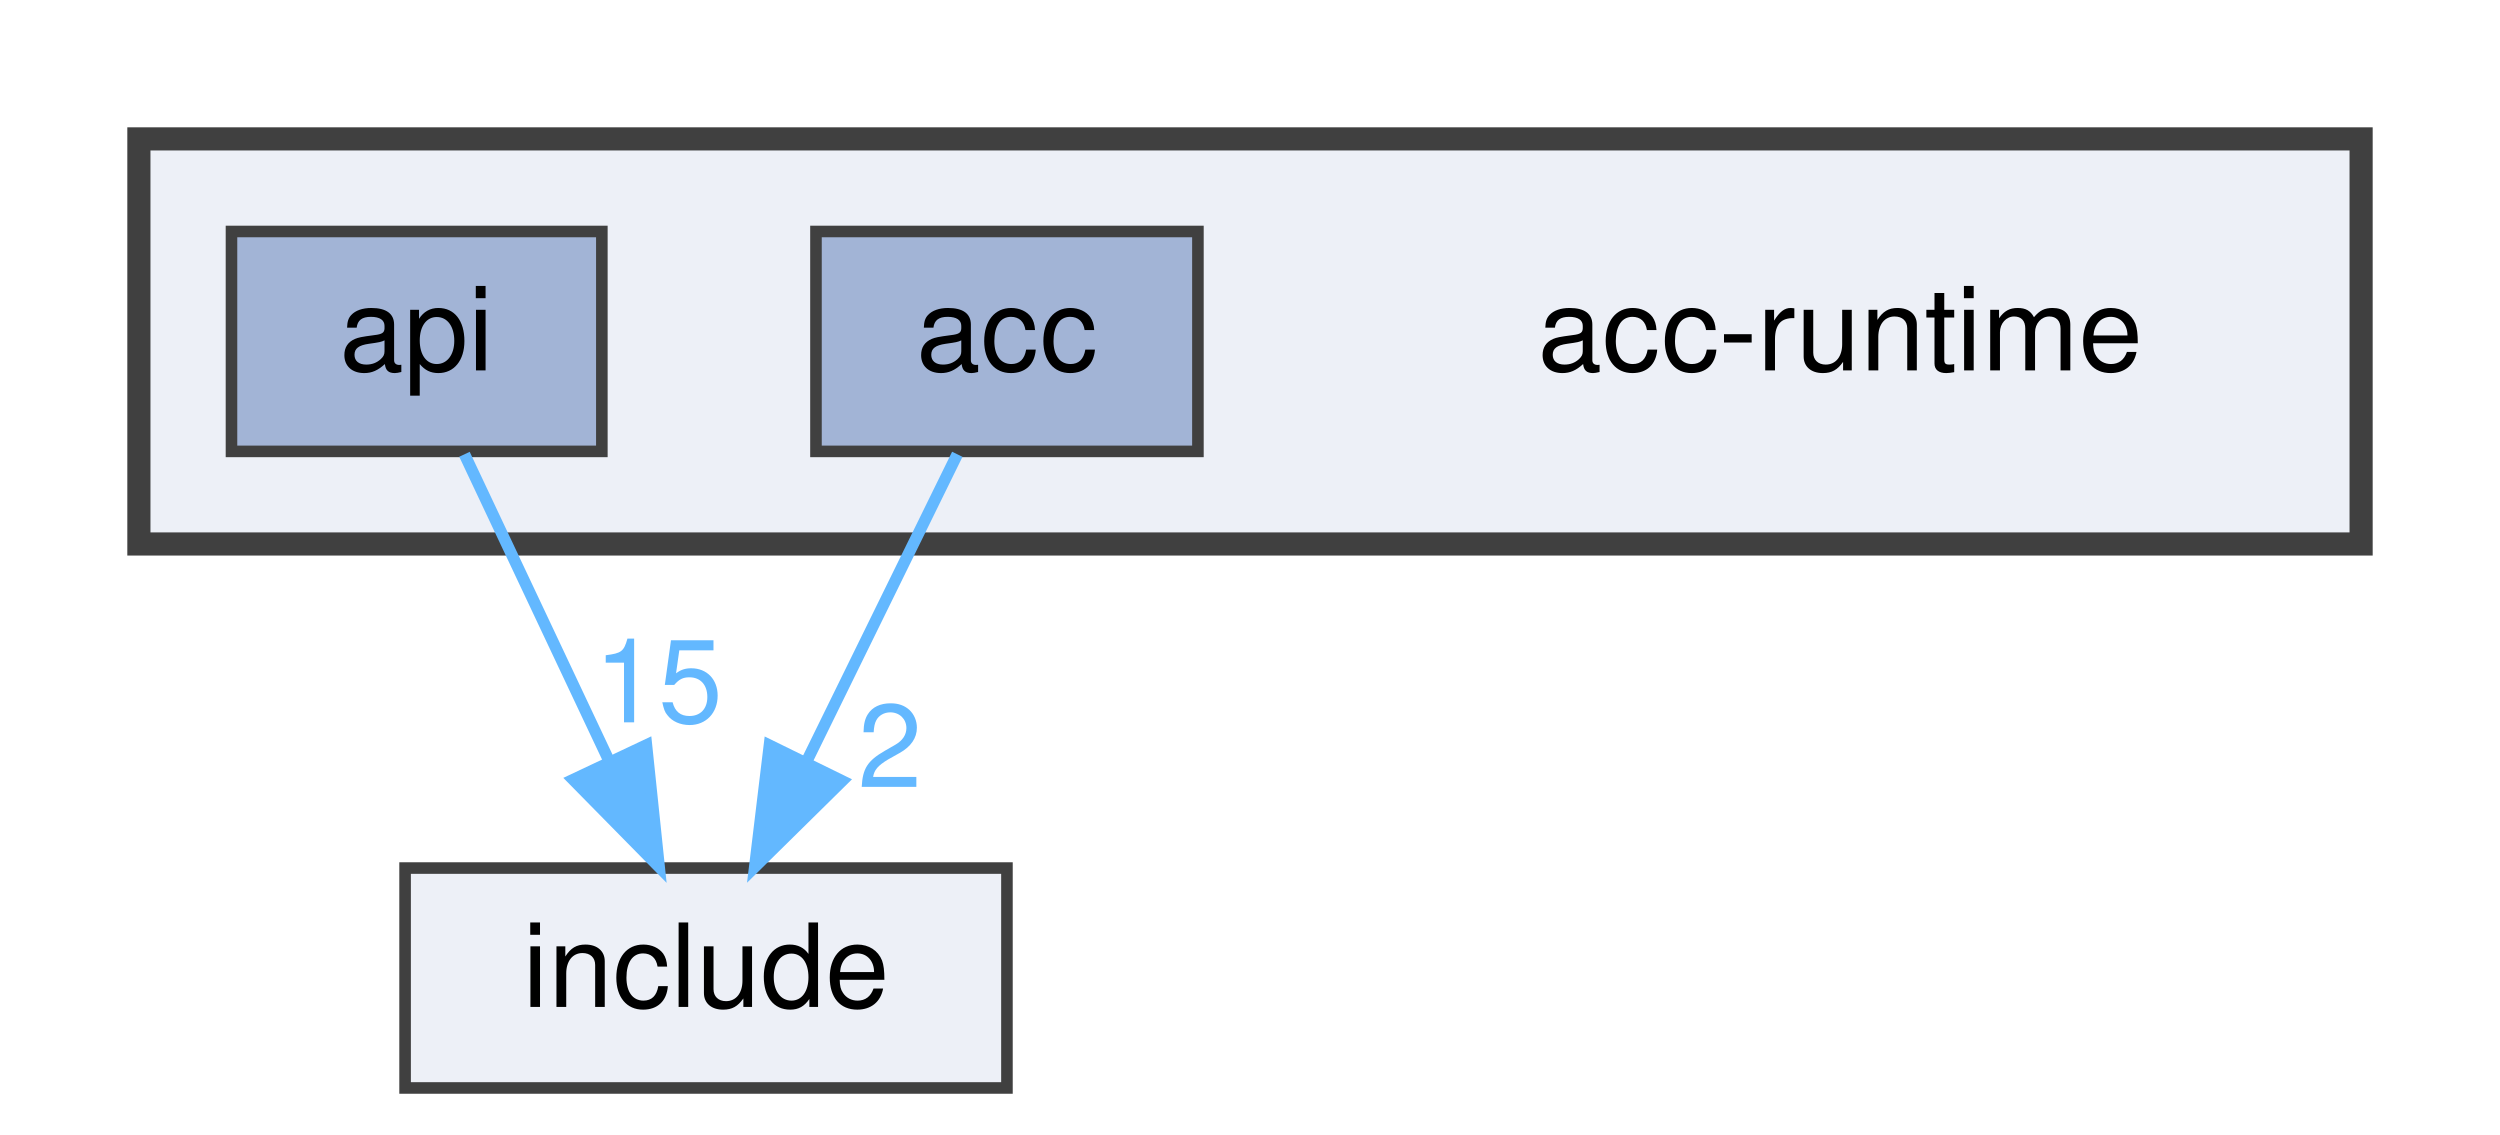
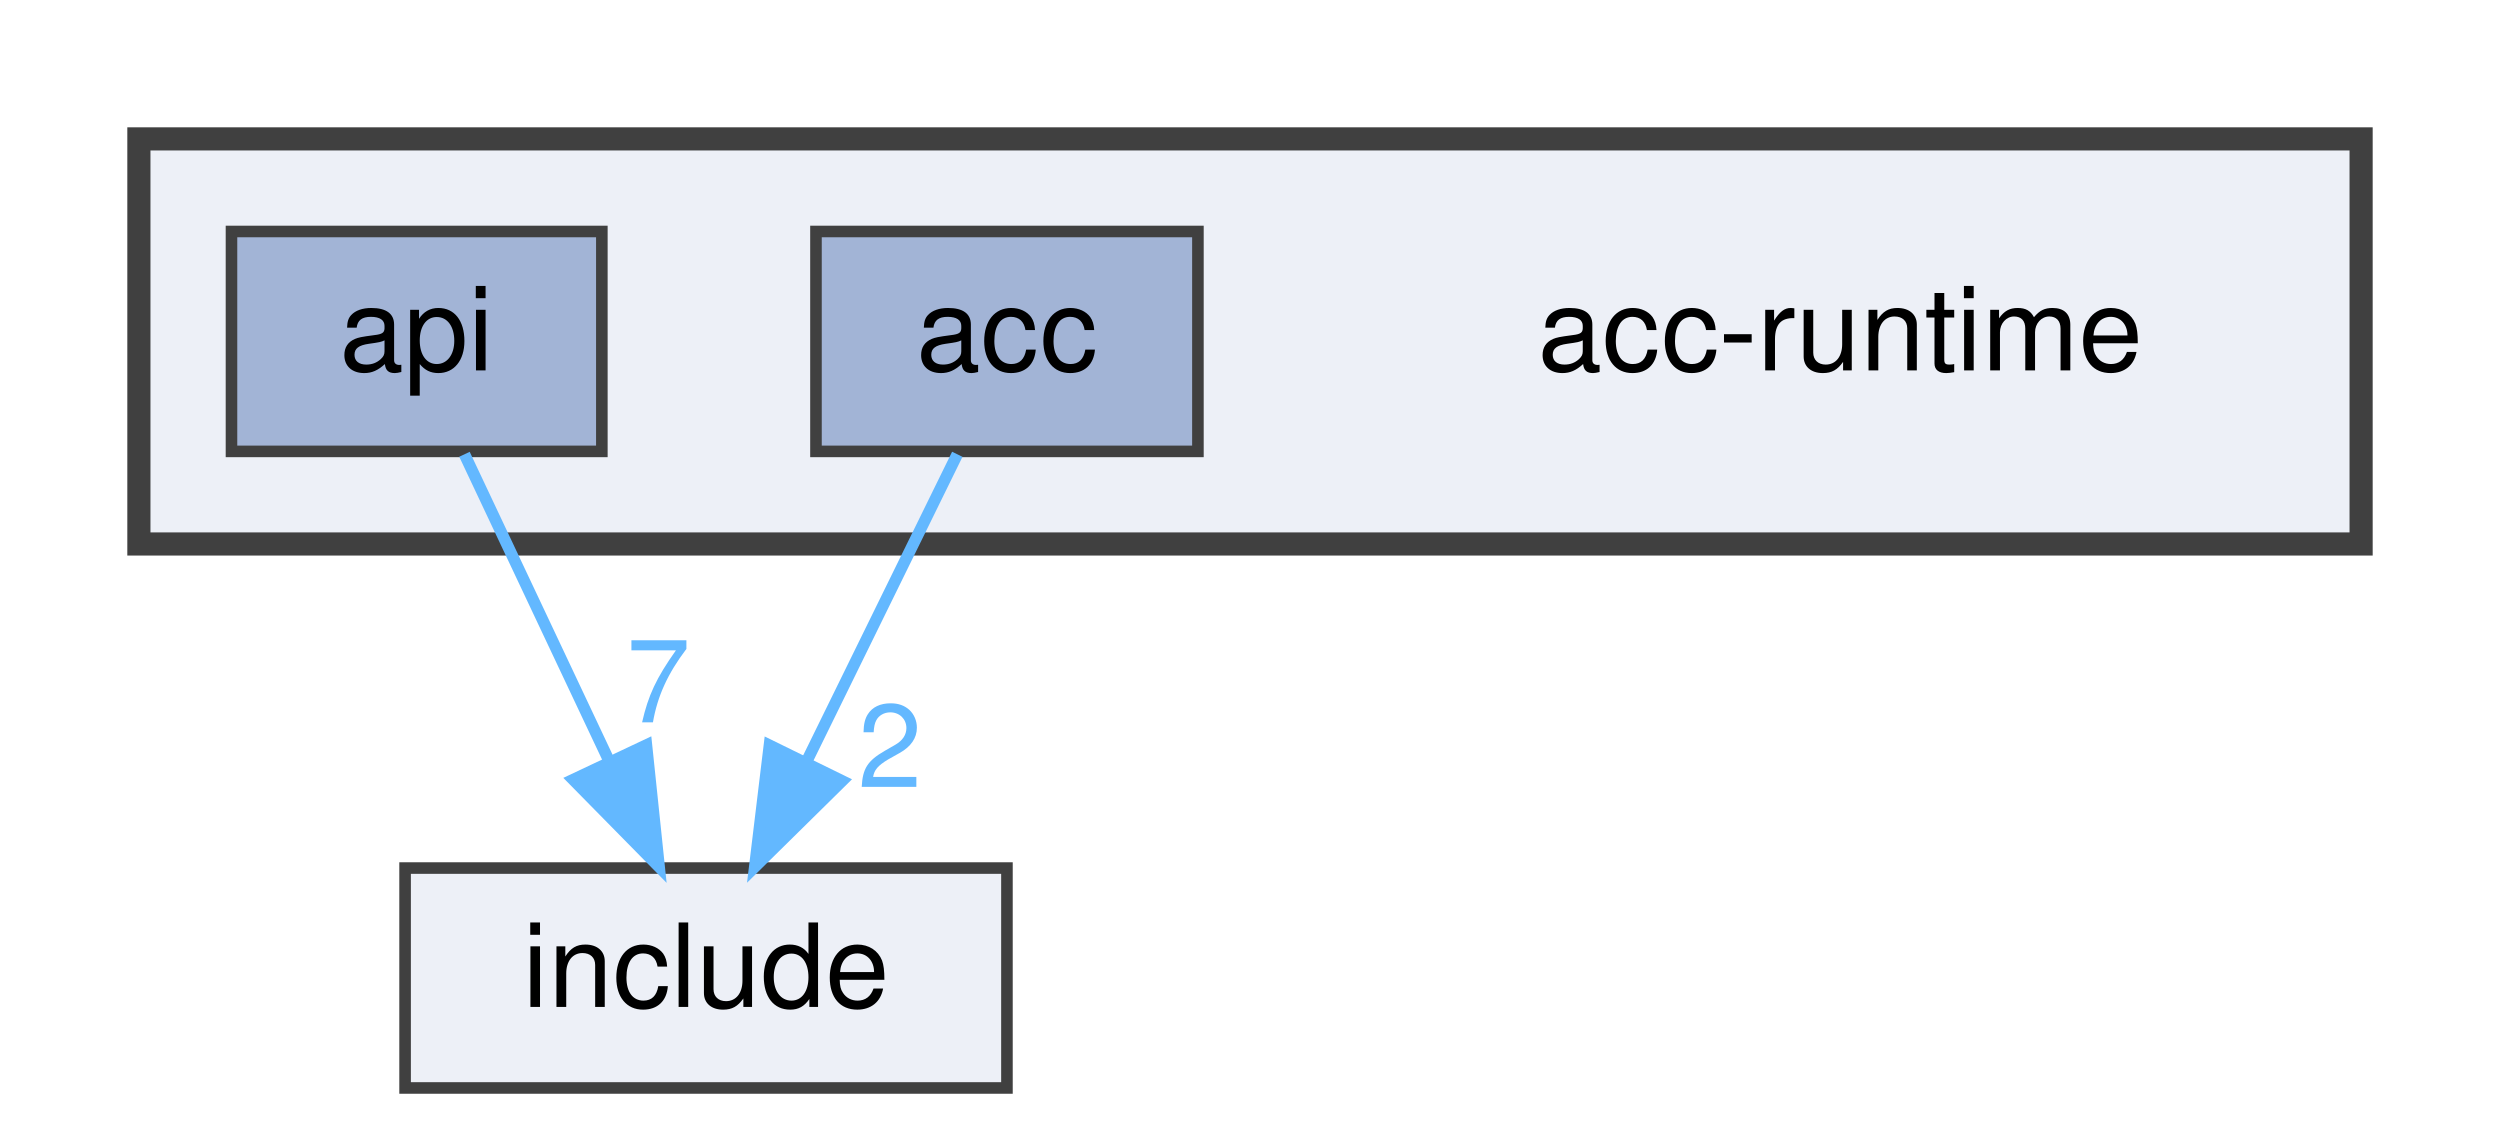
<svg xmlns="http://www.w3.org/2000/svg" xmlns:xlink="http://www.w3.org/1999/xlink" width="216pt" height="98pt" viewBox="0.00 0.00 216.00 98.00">
  <g id="graph0" class="graph" transform="scale(1 1) rotate(0) translate(4 94)">
    <g id="clust1" class="cluster">
      <g id="a_clust1">
        <a xlink:href="dir_2dc8787002676dc565357b7cfa0121df.html" target="_top">
          <polygon fill="#edf0f7" stroke="#404040" stroke-width="2" points="8,-47 8,-82 200,-82 200,-47 8,-47" />
        </a>
      </g>
    </g>
    <g id="node1" class="node">
      <text text-anchor="middle" x="155" y="-62" font-family="Helvetica,sans-Serif" font-size="10.00">acc-runtime</text>
    </g>
    <g id="node2" class="node">
      <g id="a_node2">
        <a xlink:href="dir_cddd8425e5ff5c26b8315309a0324aae.html" target="_top" xlink:title="acc">
          <polygon fill="#a2b4d6" stroke="#404040" points="99.5,-74 66.5,-74 66.5,-55 99.5,-55 99.5,-74" />
          <text text-anchor="middle" x="83" y="-62" font-family="Helvetica,sans-Serif" font-size="10.00">acc</text>
        </a>
      </g>
    </g>
    <g id="node4" class="node">
      <g id="a_node4">
        <a xlink:href="dir_d44c64559bbebec7f509842c48db8b23.html" target="_top" xlink:title="include">
          <polygon fill="#edf0f7" stroke="#404040" points="83,-19 31,-19 31,0 83,0 83,-19" />
          <text text-anchor="middle" x="57" y="-7" font-family="Helvetica,sans-Serif" font-size="10.00">include</text>
        </a>
      </g>
    </g>
    <g id="edge1" class="edge">
      <g id="a_edge1">
        <a xlink:href="dir_000000_000005.html" target="_top">
          <path fill="none" stroke="#63b8ff" d="M78.71,-54.75C75.19,-47.57 70.09,-37.18 65.72,-28.27" />
          <polygon fill="#63b8ff" stroke="#63b8ff" points="68.76,-26.53 61.21,-19.09 62.48,-29.61 68.76,-26.53" />
        </a>
      </g>
      <g id="a_edge1-headlabel">
        <a xlink:href="dir_000000_000005.html" target="_top" xlink:title="2">
          <text text-anchor="middle" x="72.89" y="-26" font-family="Helvetica,sans-Serif" font-size="10.00" fill="#63b8ff">2</text>
        </a>
      </g>
    </g>
    <g id="node3" class="node">
      <g id="a_node3">
        <a xlink:href="dir_baf4bc5b9097ff9e9c19bf0a5b16f14e.html" target="_top" xlink:title="api">
          <polygon fill="#a2b4d6" stroke="#404040" points="48,-74 16,-74 16,-55 48,-55 48,-74" />
          <text text-anchor="middle" x="32" y="-62" font-family="Helvetica,sans-Serif" font-size="10.00">api</text>
        </a>
      </g>
    </g>
    <g id="edge2" class="edge">
      <g id="a_edge2">
        <a xlink:href="dir_000002_000005.html" target="_top">
          <path fill="none" stroke="#63b8ff" d="M36.13,-54.75C39.51,-47.57 44.42,-37.18 48.62,-28.27" />
          <polygon fill="#63b8ff" stroke="#63b8ff" points="51.85,-29.63 52.95,-19.09 45.52,-26.64 51.85,-29.63" />
        </a>
      </g>
      <g id="a_edge2-headlabel">
-         <a xlink:href="dir_000002_000005.html" target="_top" xlink:title="15">
-           <text text-anchor="middle" x="52.88" y="-31.59" font-family="Helvetica,sans-Serif" font-size="10.00" fill="#63b8ff">15</text>
+         <a xlink:href="dir_000002_000005.html" target="_top" xlink:title="7">
+           <text text-anchor="middle" x="52.88" y="-31.59" font-family="Helvetica,sans-Serif" font-size="10.00" fill="#63b8ff">7</text>
        </a>
      </g>
    </g>
  </g>
</svg>
